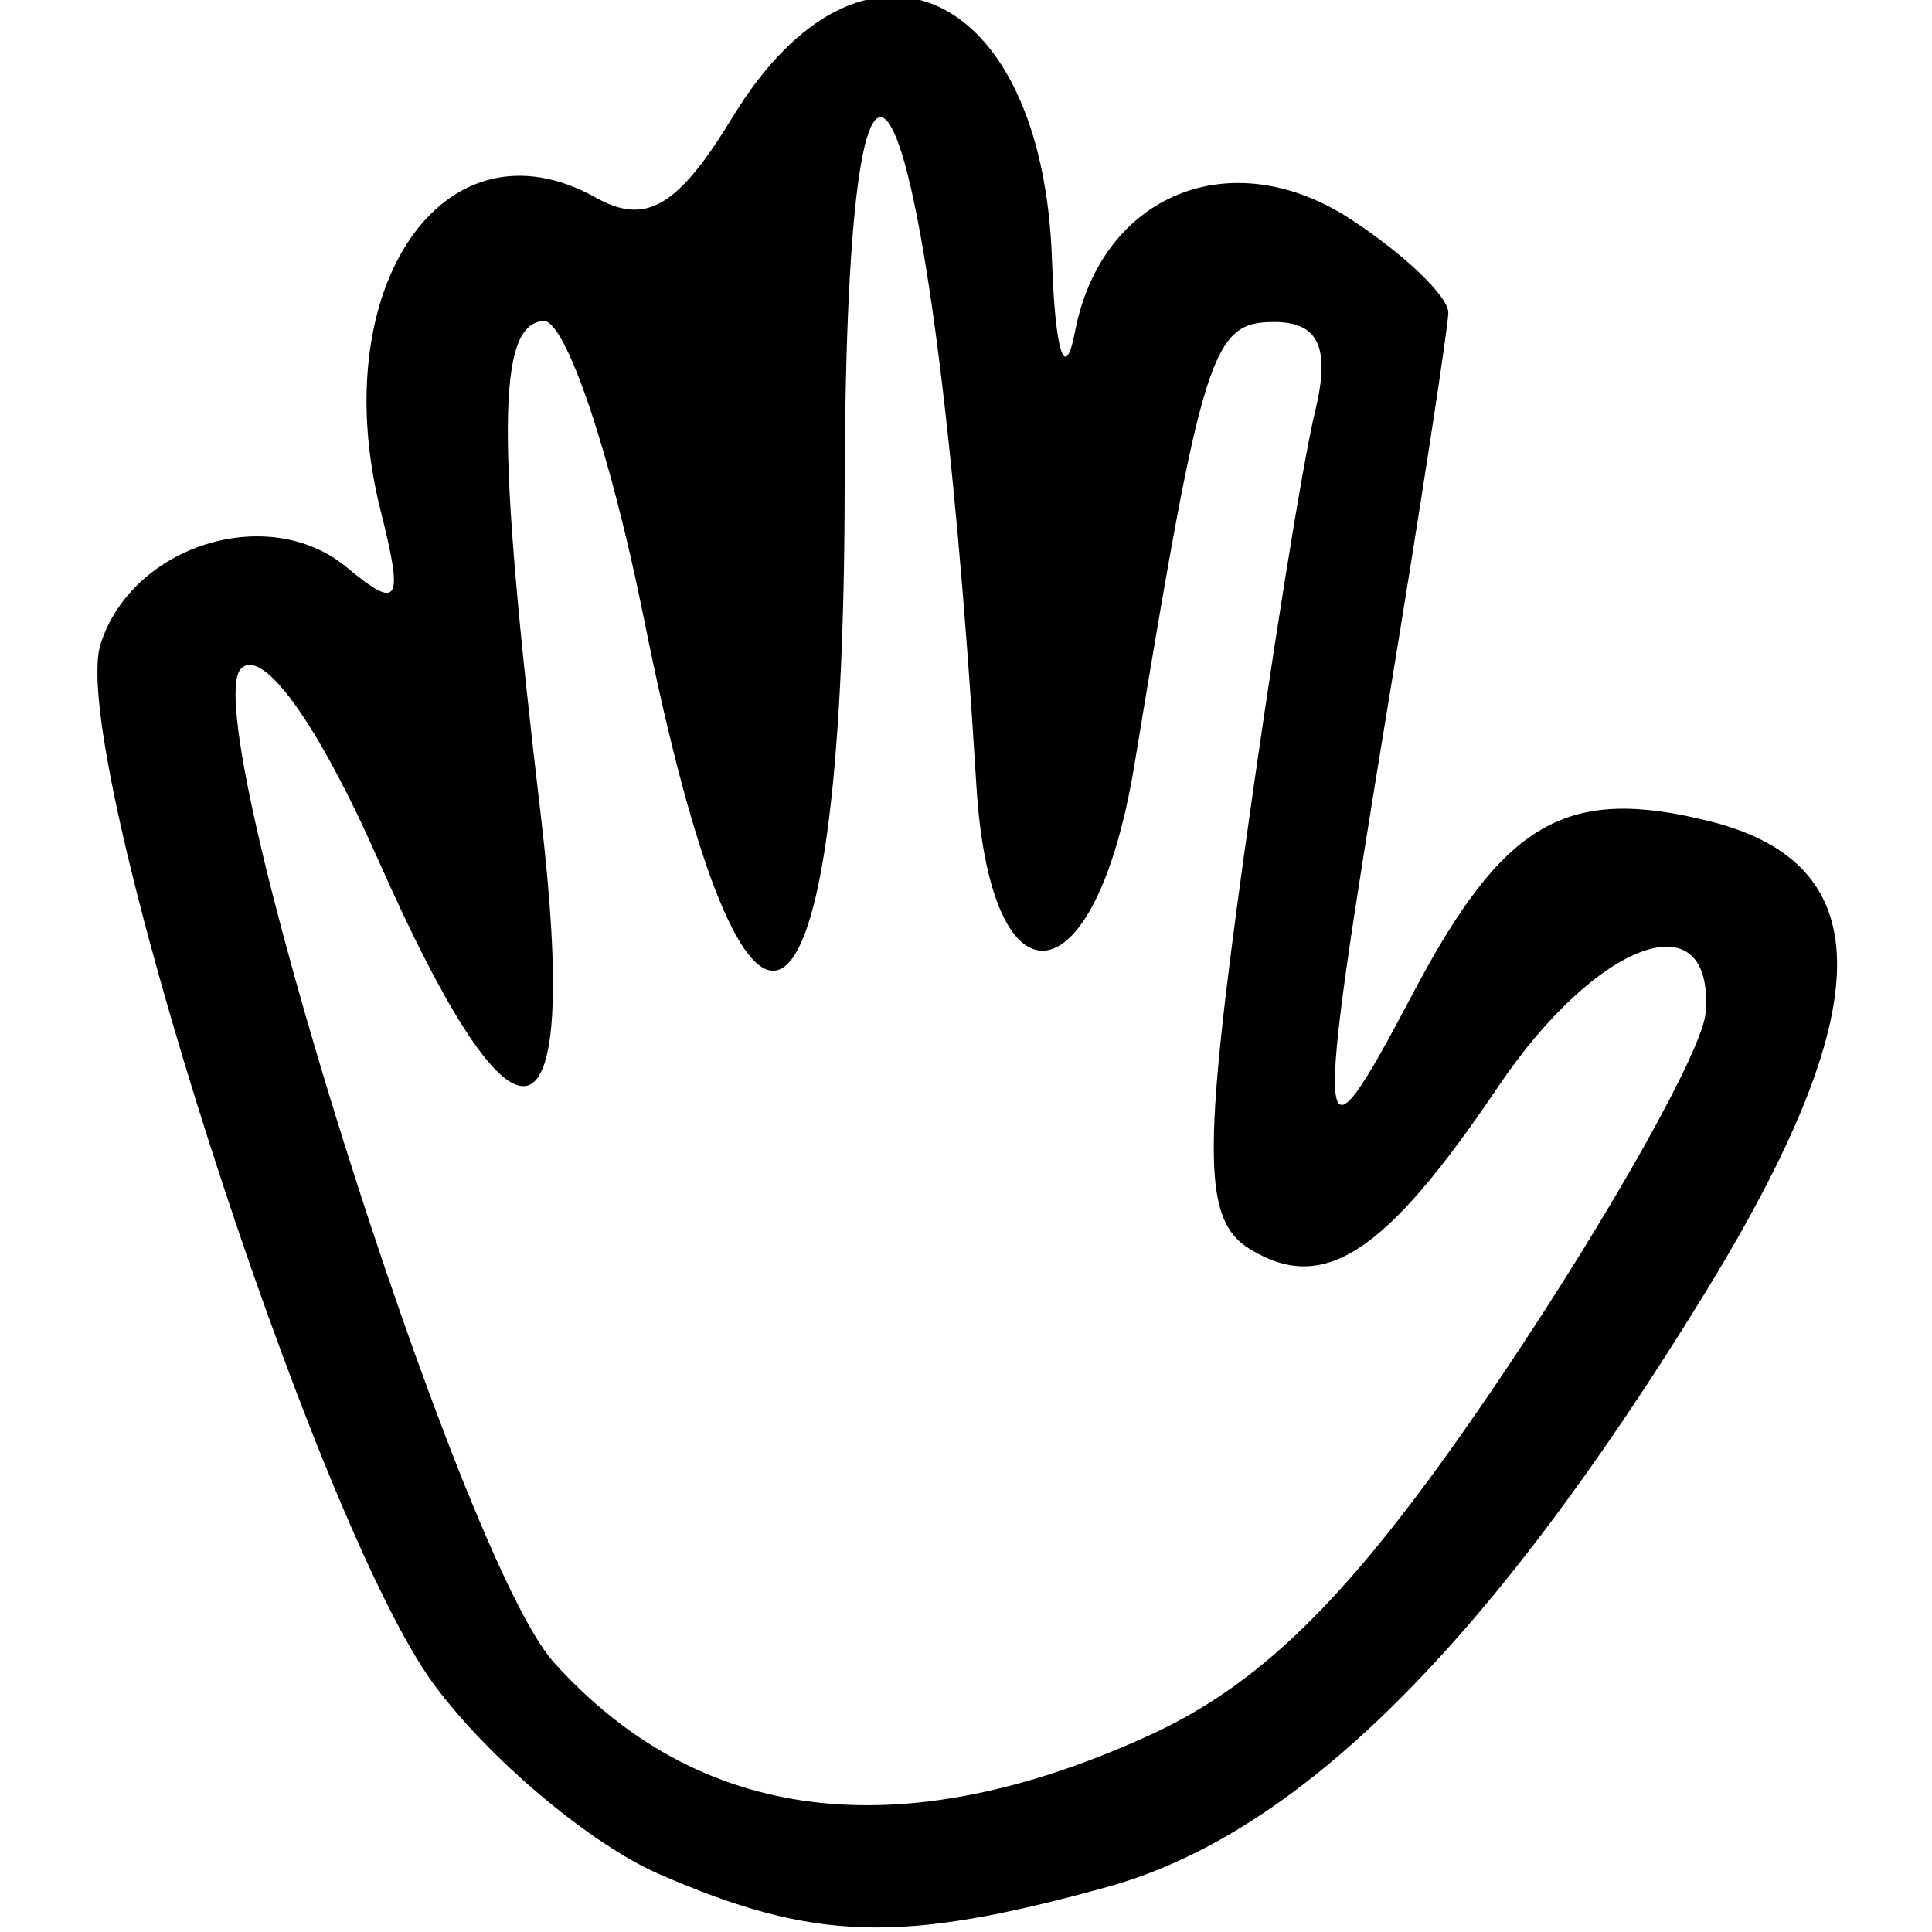
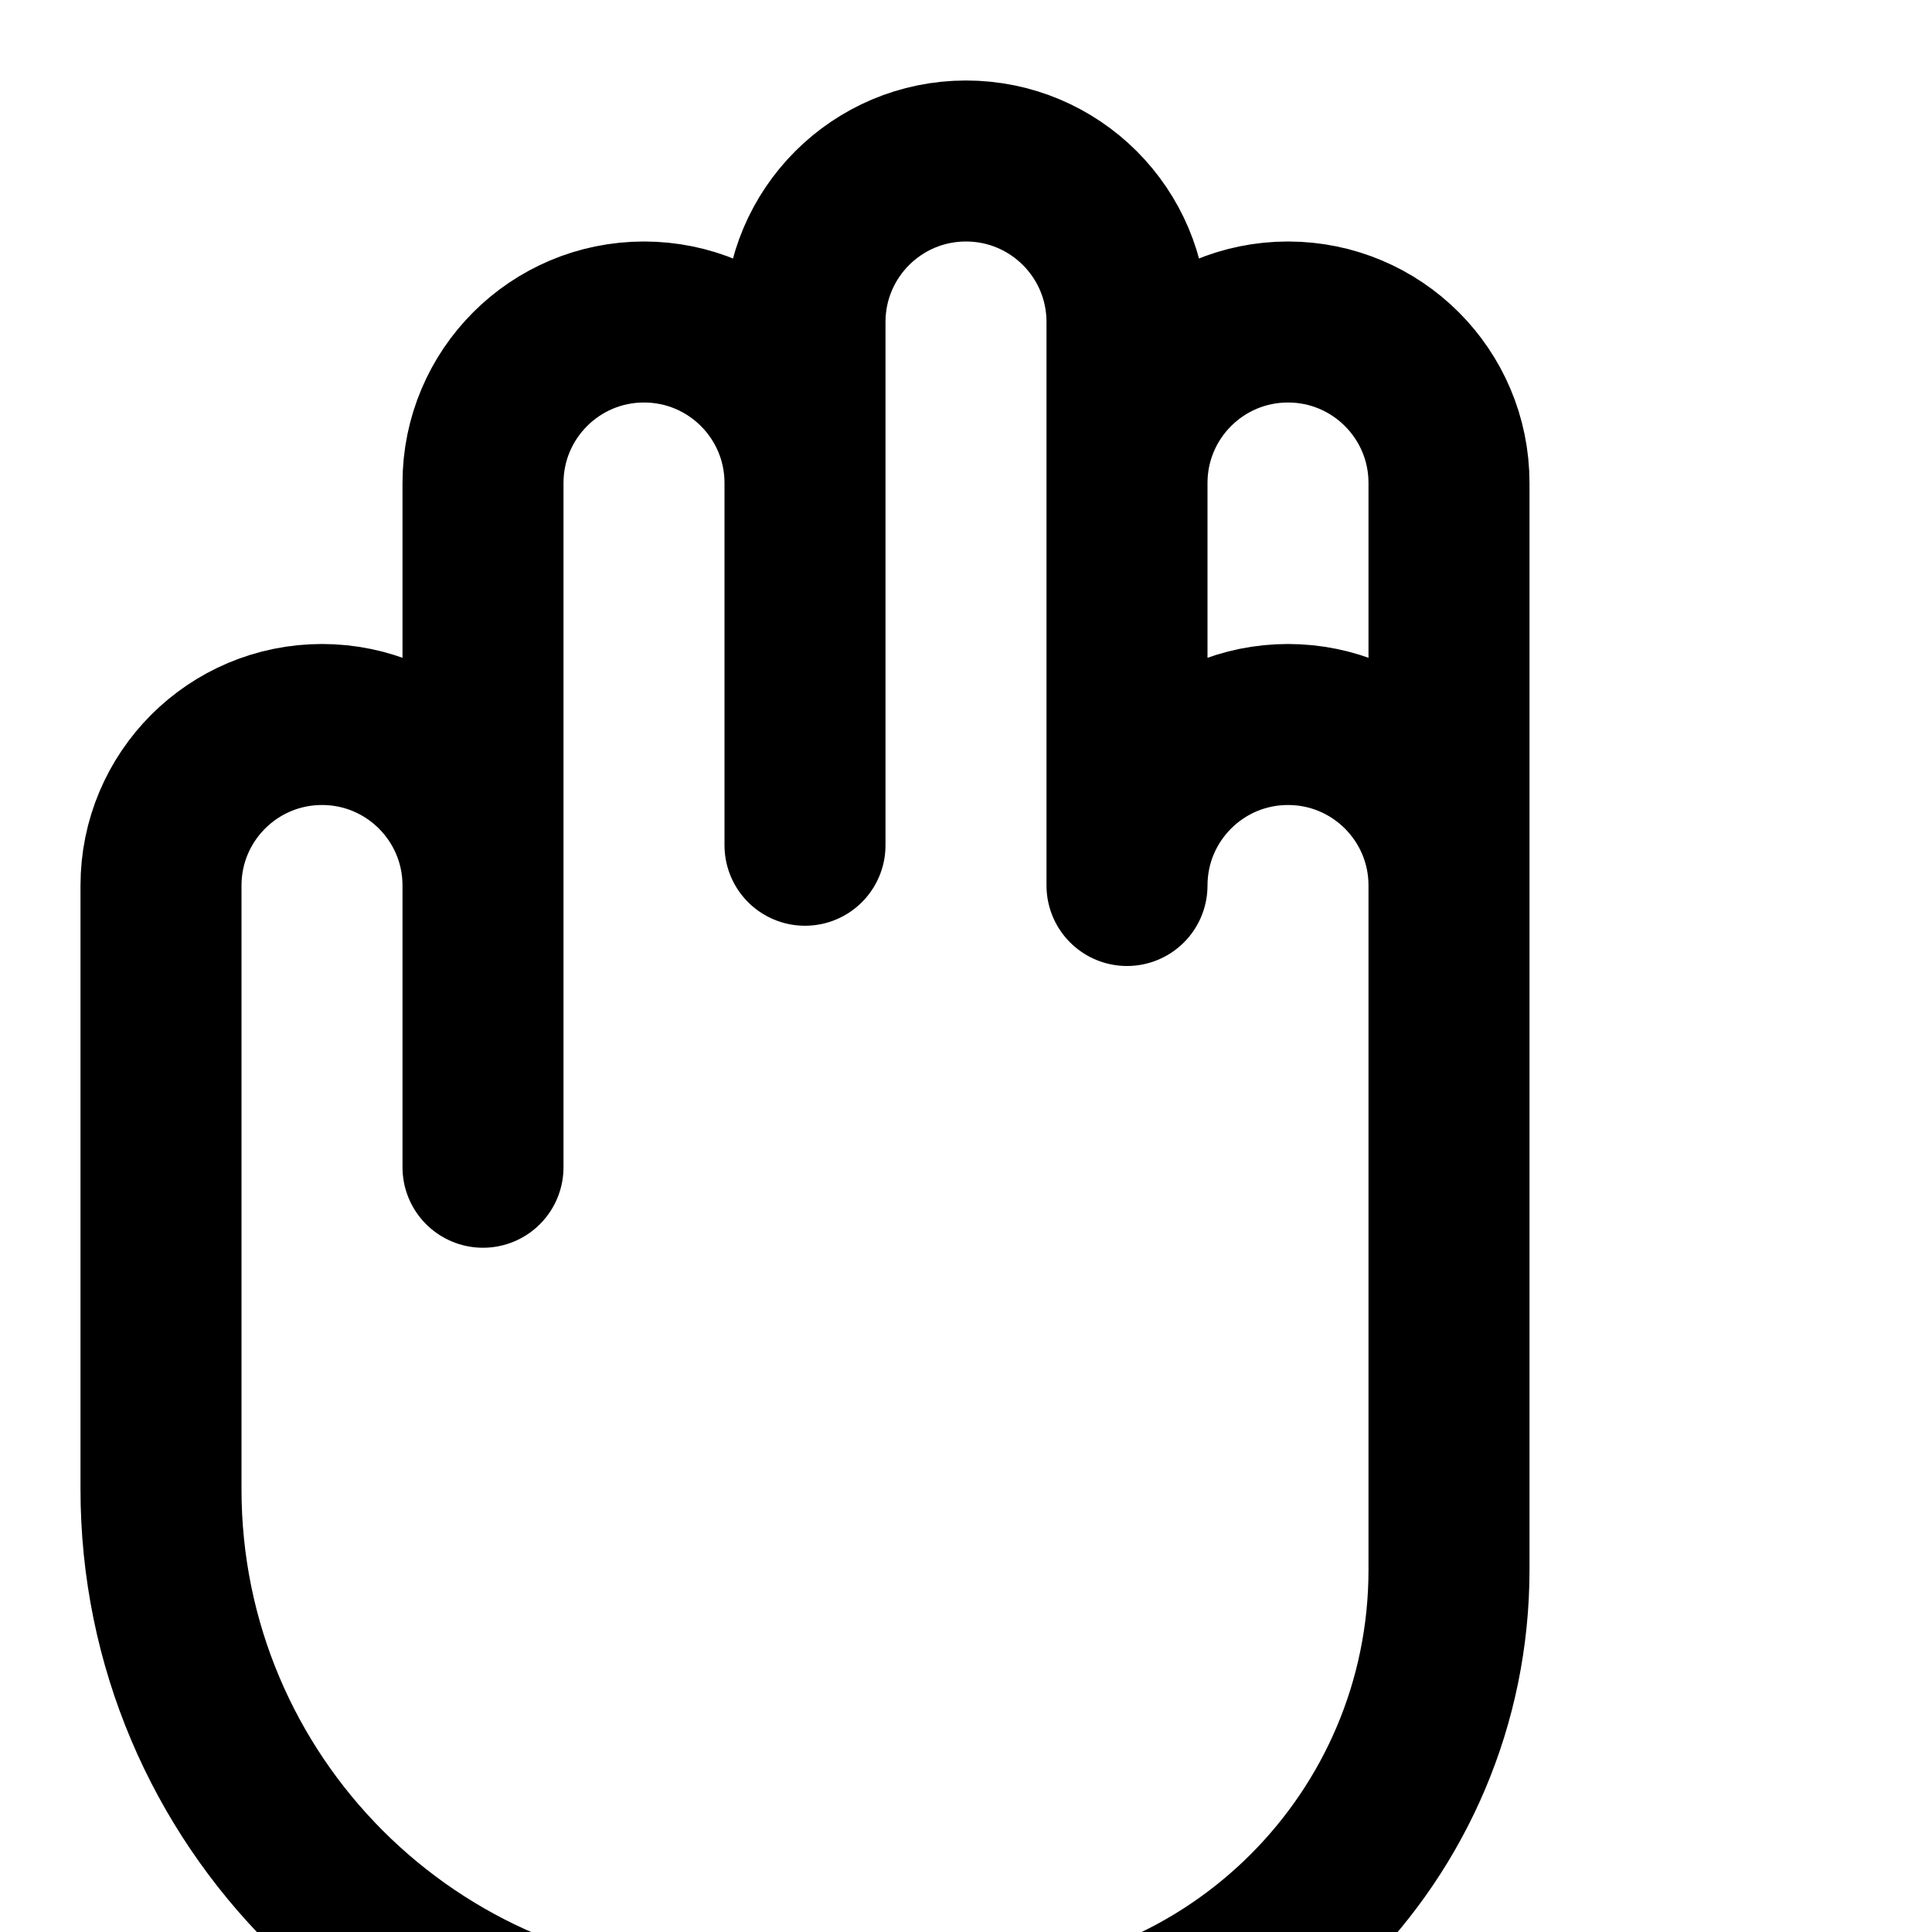
- <svg xmlns="http://www.w3.org/2000/svg" width="48" height="48" viewBox="0 0 48 48">
-   <path d="M16.379,46.563 C14.663,45.816 12.145,43.696 10.784,41.853 C7.790,37.794 1.656,18.658 2.499,16.002 C3.280,13.544 6.672,12.483 8.611,14.092 C9.919,15.178 10.034,14.984 9.454,12.675 C8.063,7.132 11.043,2.805 14.801,4.909 C16.052,5.608 16.843,5.143 18.201,2.910 C21.408,-2.363 25.907,-0.356 26.136,6.450 C26.214,8.751 26.460,9.528 26.706,8.248 C27.366,4.819 30.594,3.504 33.567,5.452 C34.905,6.329 35.992,7.373 35.983,7.773 C35.973,8.173 35.300,12.550 34.486,17.500 C32.617,28.875 32.655,29.321 35.094,24.700 C37.358,20.409 38.908,19.509 42.487,20.407 C46.739,21.475 46.695,25.068 42.345,32.150 C36.992,40.863 32.247,45.573 27.500,46.884 C22.374,48.300 20.227,48.238 16.379,46.563 Z M28.513,43.133 C31.489,41.781 33.782,39.437 37.390,34.060 C40.065,30.073 42.309,26.066 42.377,25.155 C42.589,22.307 39.684,23.345 37.222,26.998 C34.413,31.166 32.883,32.163 31.040,31.025 C29.899,30.319 29.875,28.713 30.894,21.340 C31.567,16.478 32.364,11.487 32.667,10.250 C33.060,8.642 32.771,8.000 31.654,8.000 C30.106,8.000 29.877,8.725 28.185,19.000 C27.213,24.904 24.606,25.236 24.257,19.500 C23.164,1.509 21.010,-3.261 20.985,12.250 C20.961,26.704 18.572,28.203 16.000,15.379 C15.175,11.265 14.050,7.933 13.500,7.974 C12.341,8.062 12.326,10.862 13.435,20.250 C14.447,28.815 12.882,29.242 9.392,21.353 C7.900,17.978 6.530,16.070 5.989,16.611 C4.823,17.777 11.400,38.674 13.757,41.297 C17.362,45.307 22.358,45.929 28.513,43.133 Z" fill="currentColor" fill-rule="evenodd" />
+ <svg xmlns="http://www.w3.org/2000/svg" width="24" height="24" viewBox="0 0 24 24" fill="none" stroke="currentColor" stroke-width="2" stroke-linecap="round" stroke-linejoin="round" class="lucide lucide-hand">
+   <path d="M18 11V6a2 2 0 0 0-2-2v0a2 2 0 0 0-2 2v5M14 10V4a2 2 0 0 0-2-2v0a2 2 0 0 0-2 2v6M10 10.5V6a2 2 0 0 0-2-2v0a2 2 0 0 0-2 2v8.5M6 14.5V11a2 2 0 0 0-2-2v0a2 2 0 0 0-2 2v7.5a7 7 0 0 0 7 7h3a6 6 0 0 0 6-6V11a2 2 0 0 0-2-2v0a2 2 0 0 0-2 2v0" />
</svg>
